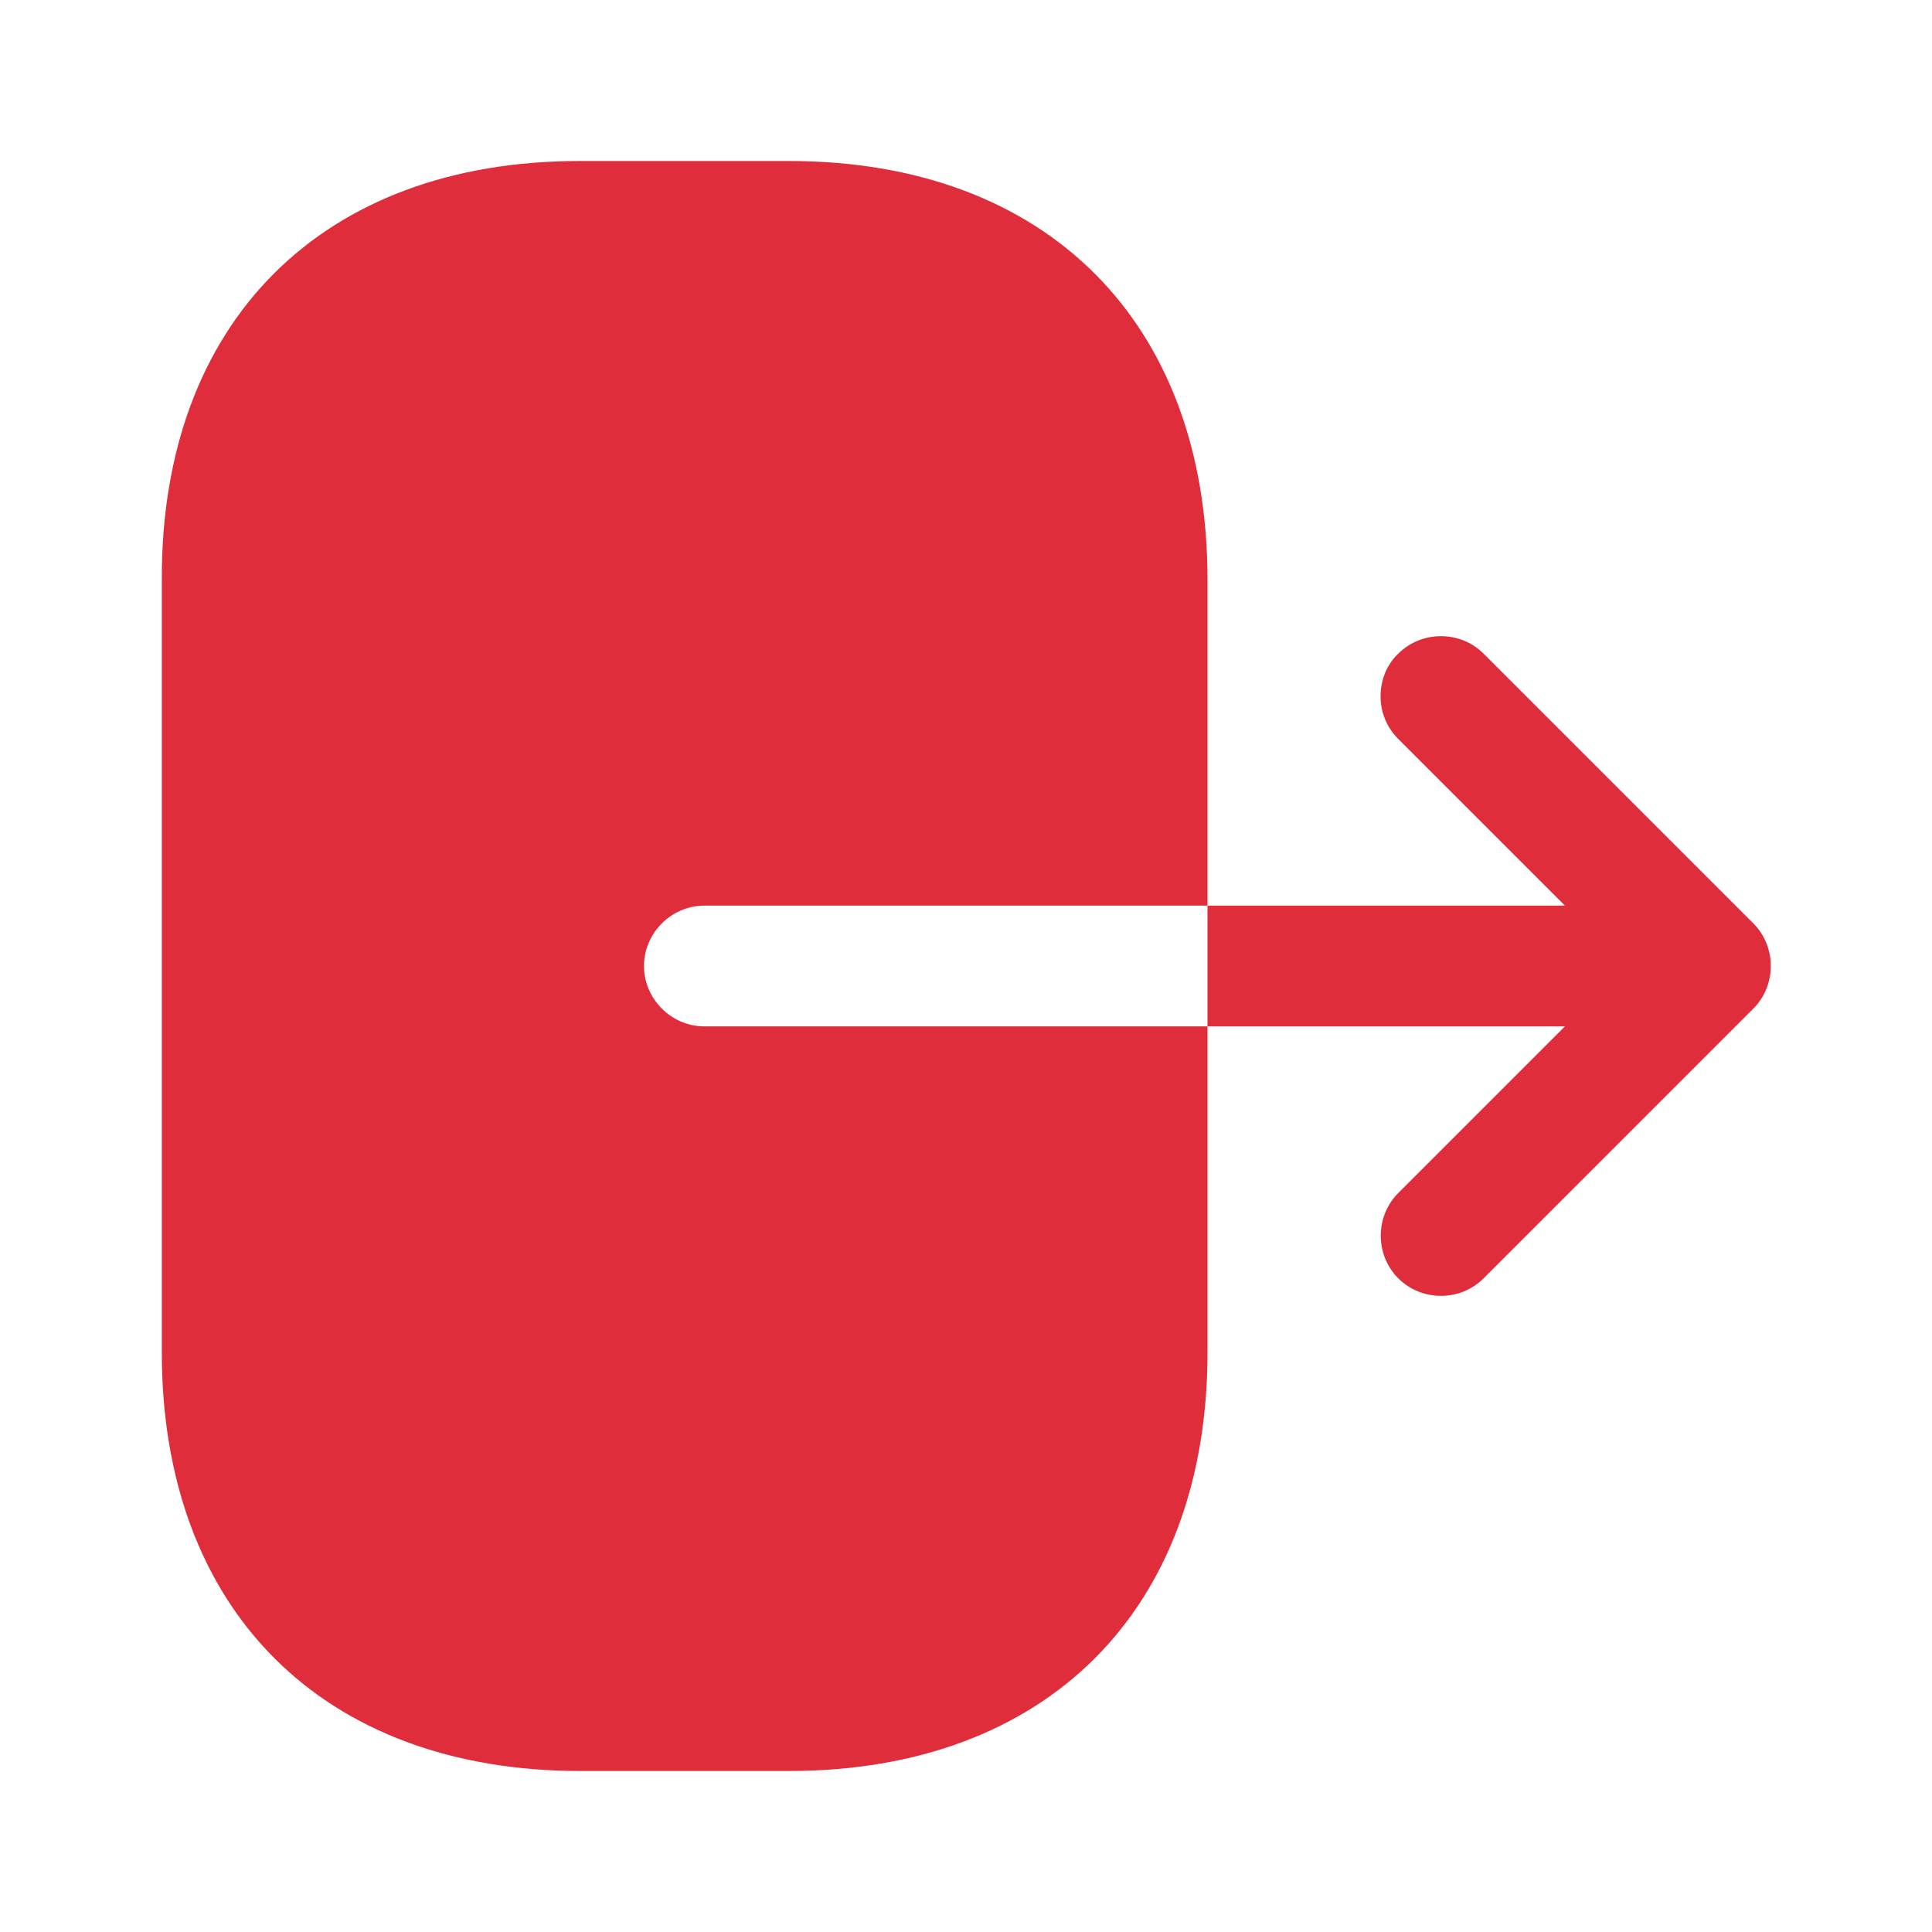
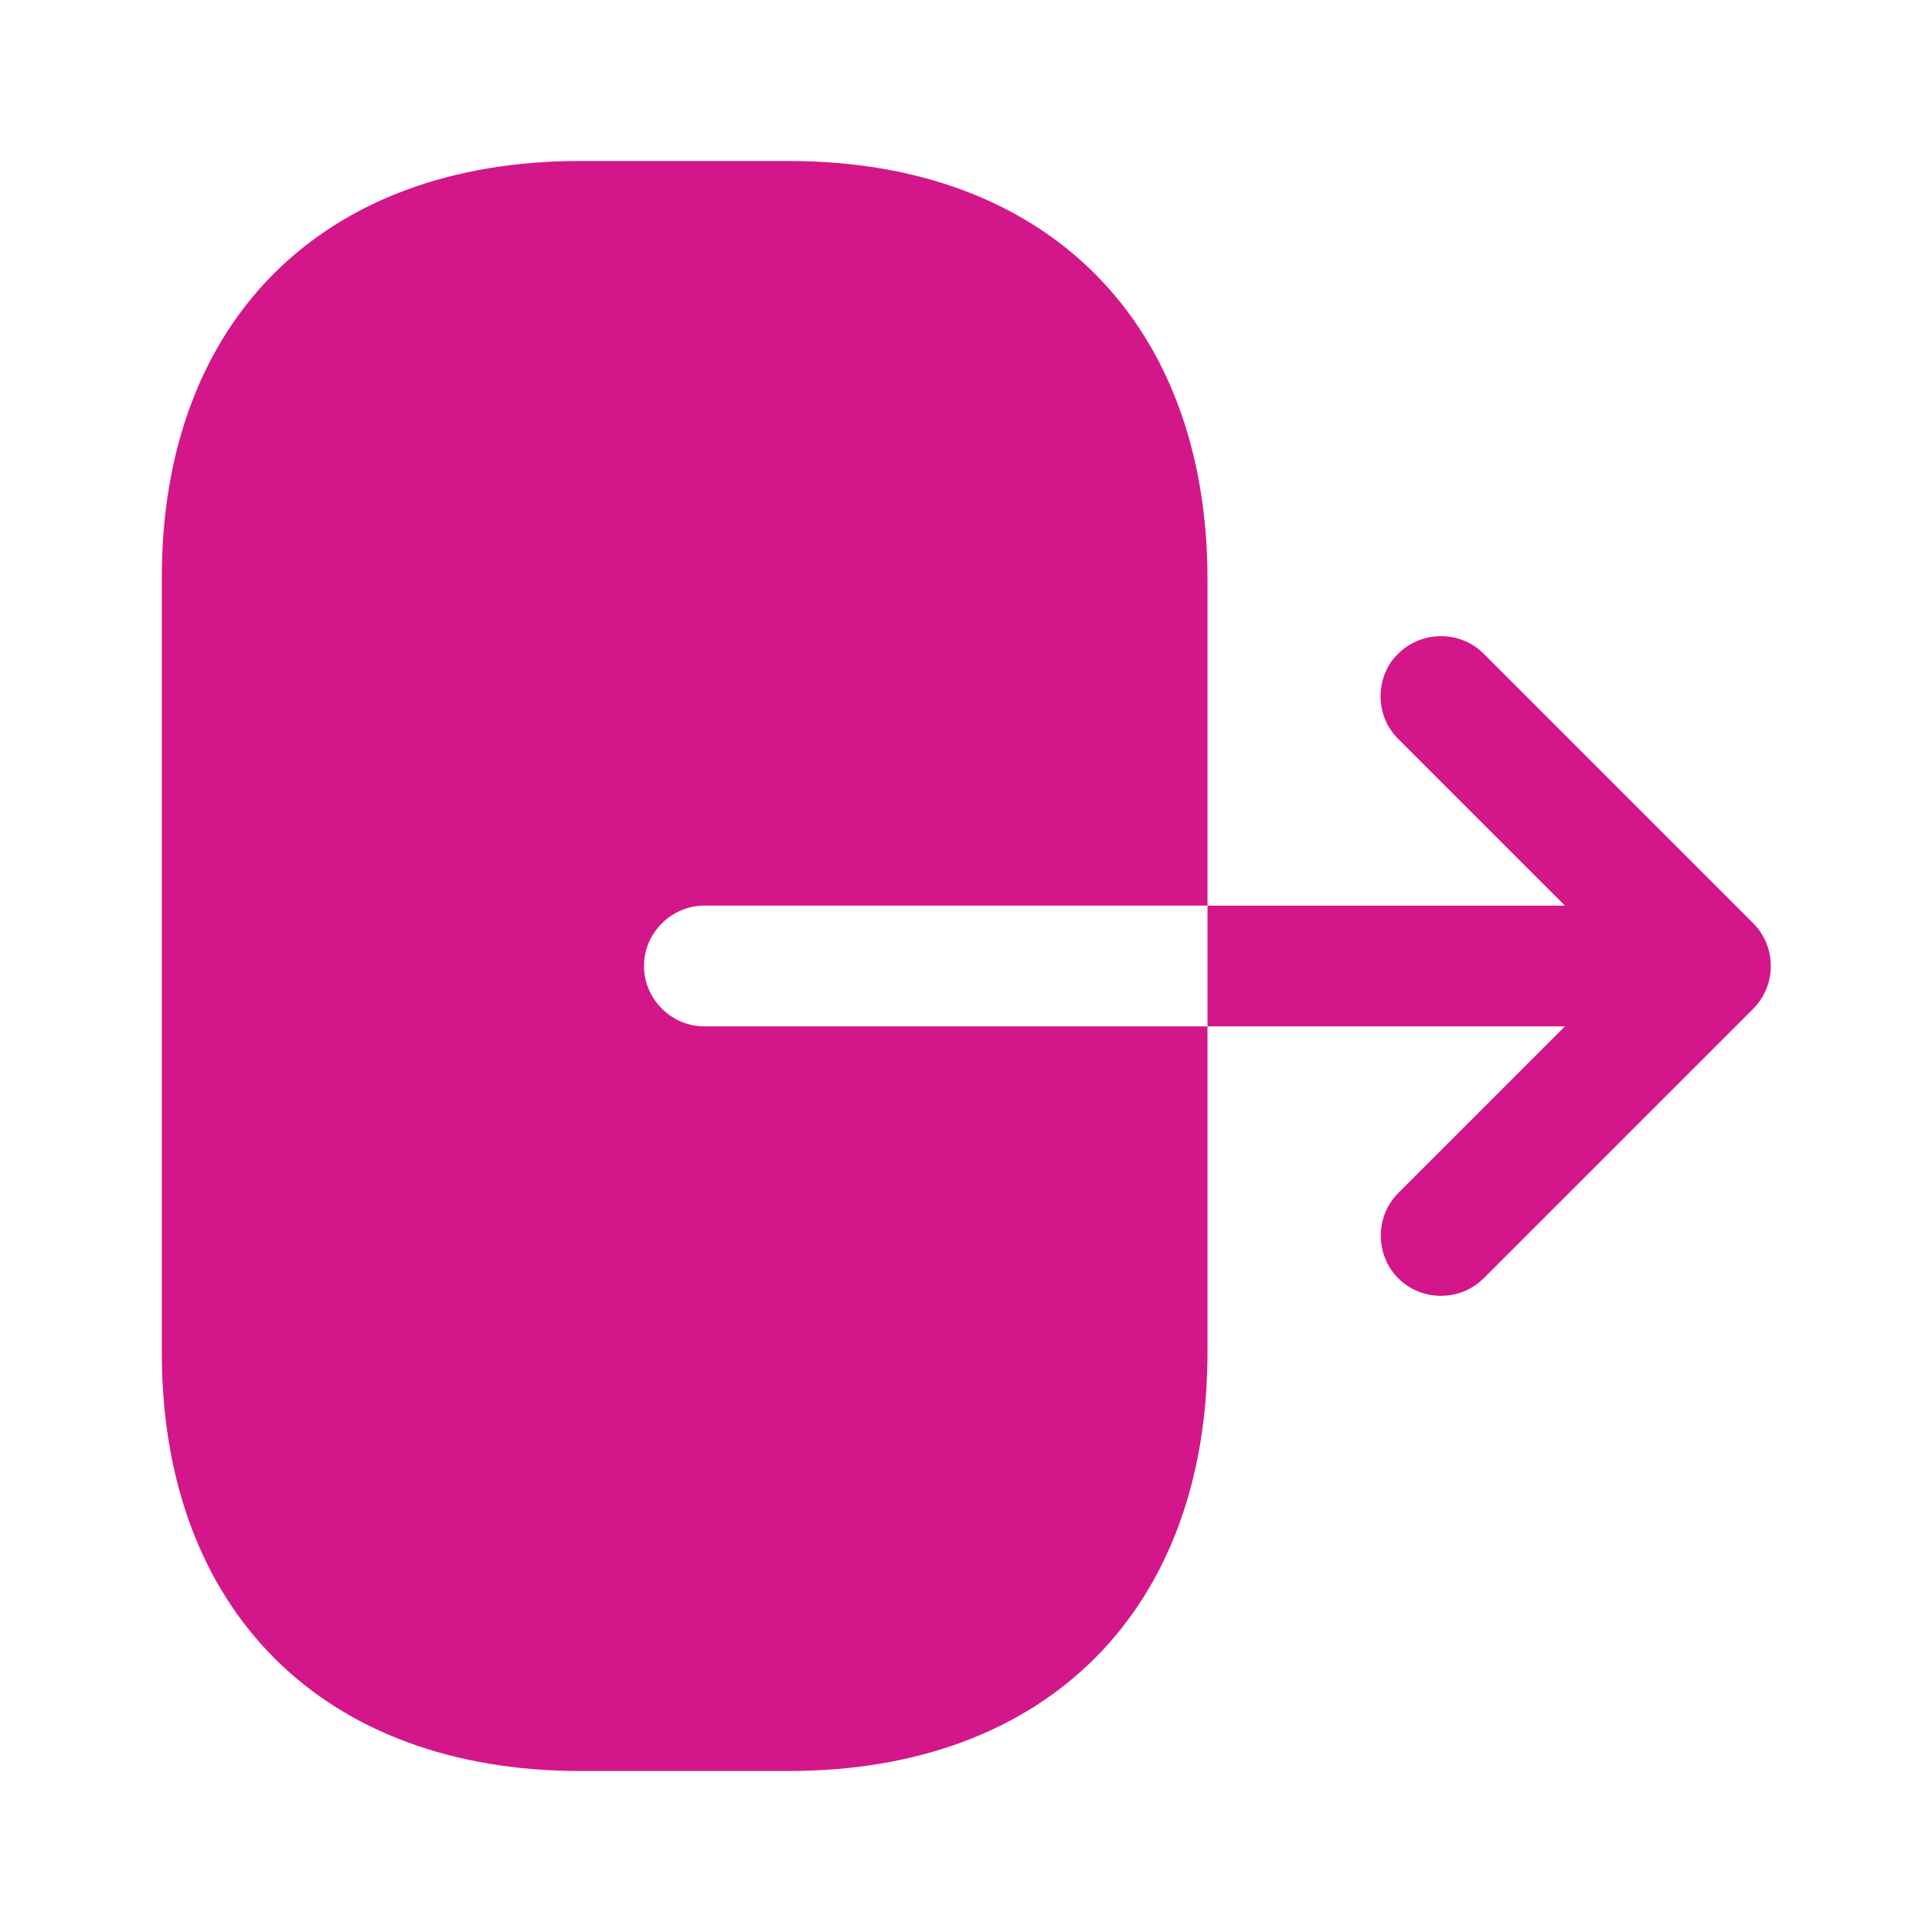
- <svg xmlns="http://www.w3.org/2000/svg" width="35" height="35" viewBox="0 0 24 24" fill="none">
-   <path d="M7.2 2H9.8C13 2 15 4 15 7.2V11.25H8.75C8.34 11.25 8 11.59 8 12C8 12.41 8.34 12.75 8.75 12.75H15V16.8C15 20 13 22 9.8 22H7.21C4.01 22 2.01 20 2.01 16.8V7.2C2 4 4 2 7.2 2Z" fill="#E02D3C" />
-   <path d="M19.44 11.25L17.37 9.18C17.22 9.03 17.15 8.84 17.15 8.65C17.15 8.46 17.22 8.26 17.37 8.12C17.66 7.83 18.14 7.83 18.43 8.12L21.78 11.47C22.07 11.76 22.07 12.24 21.78 12.53L18.43 15.88C18.14 16.17 17.66 16.17 17.37 15.88C17.08 15.59 17.08 15.11 17.37 14.82L19.44 12.75H15V11.25H19.44Z" fill="#E02D3C" />
+ <svg xmlns="http://www.w3.org/2000/svg" width="40" height="40" viewBox="0 0 24 24" fill="none">
+   <path d="M7.2 2H9.8C13 2 15 4 15 7.2V11.25H8.75C8.34 11.25 8 11.59 8 12C8 12.41 8.34 12.75 8.75 12.75H15V16.8C15 20 13 22 9.8 22H7.21C4.01 22 2.01 20 2.01 16.8V7.2C2 4 4 2 7.2 2Z" fill="#D3178A" />
+   <path d="M19.44 11.25L17.37 9.18C17.22 9.03 17.15 8.84 17.15 8.65C17.15 8.46 17.22 8.26 17.37 8.12C17.66 7.83 18.14 7.83 18.43 8.12L21.78 11.47C22.07 11.76 22.07 12.24 21.78 12.53L18.43 15.88C18.14 16.17 17.66 16.17 17.37 15.88C17.08 15.59 17.08 15.11 17.37 14.82L19.44 12.75H15V11.25H19.44Z" fill="#D3178A" />
</svg>
